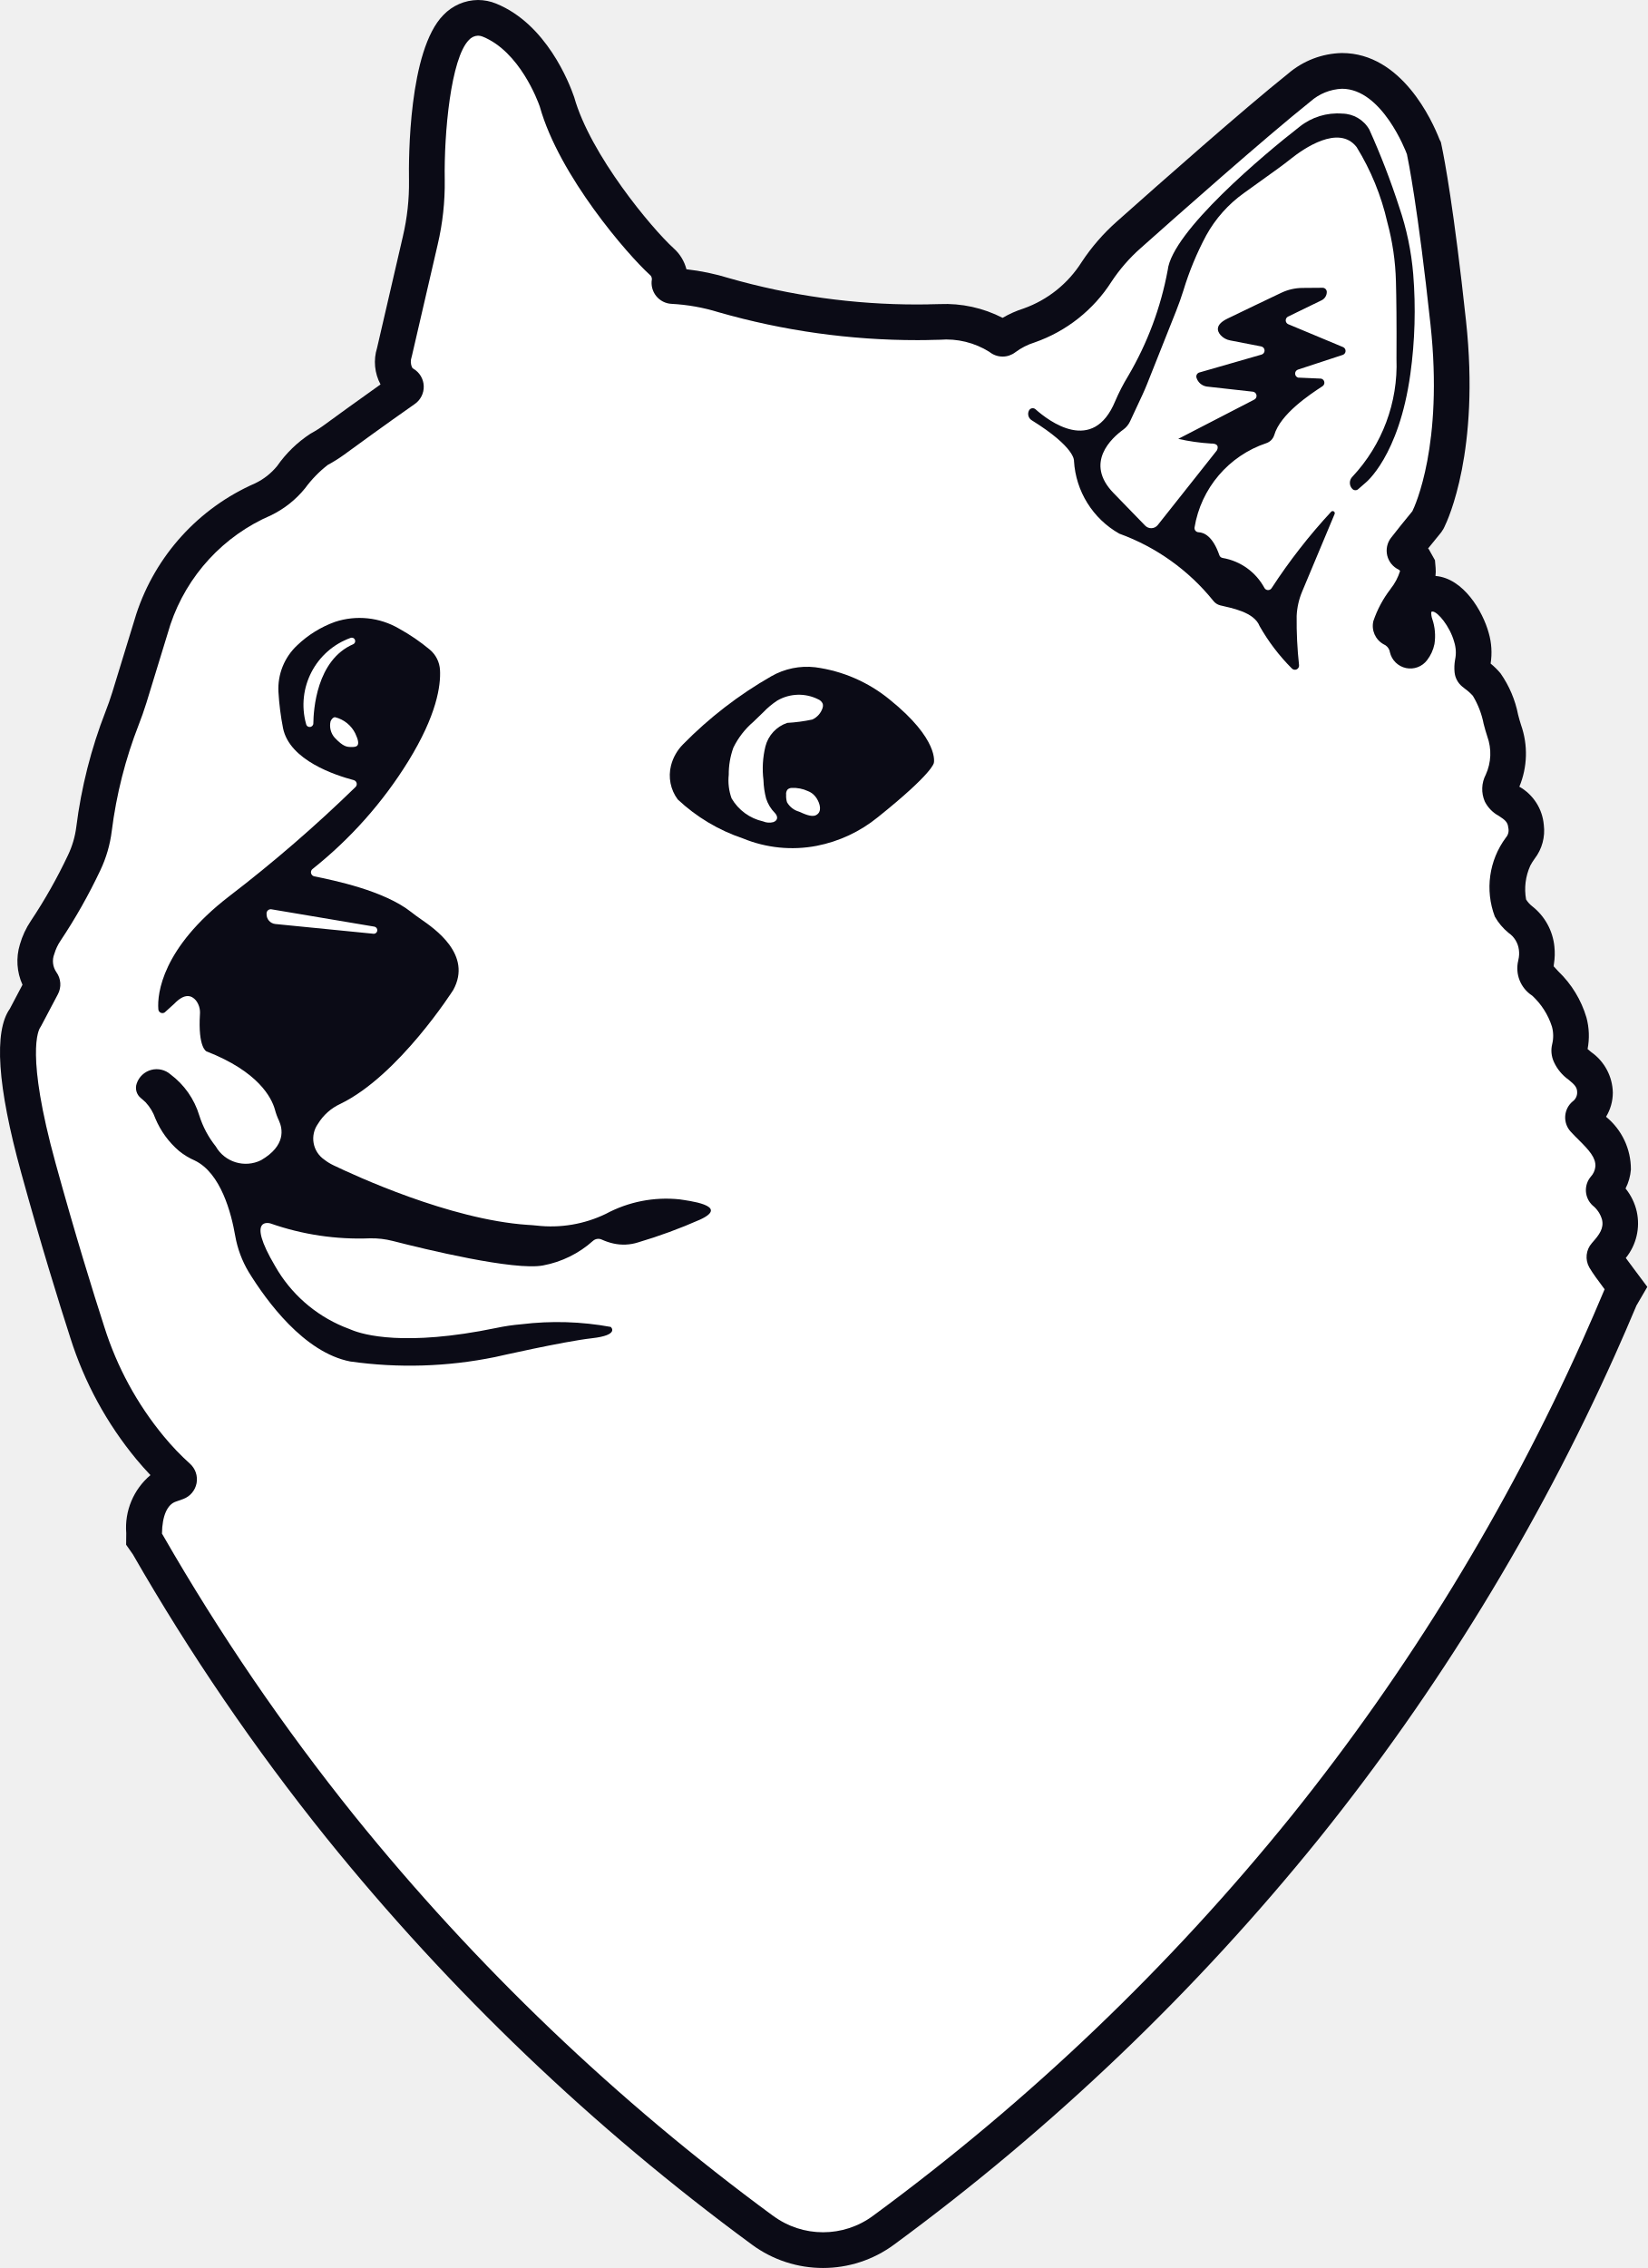
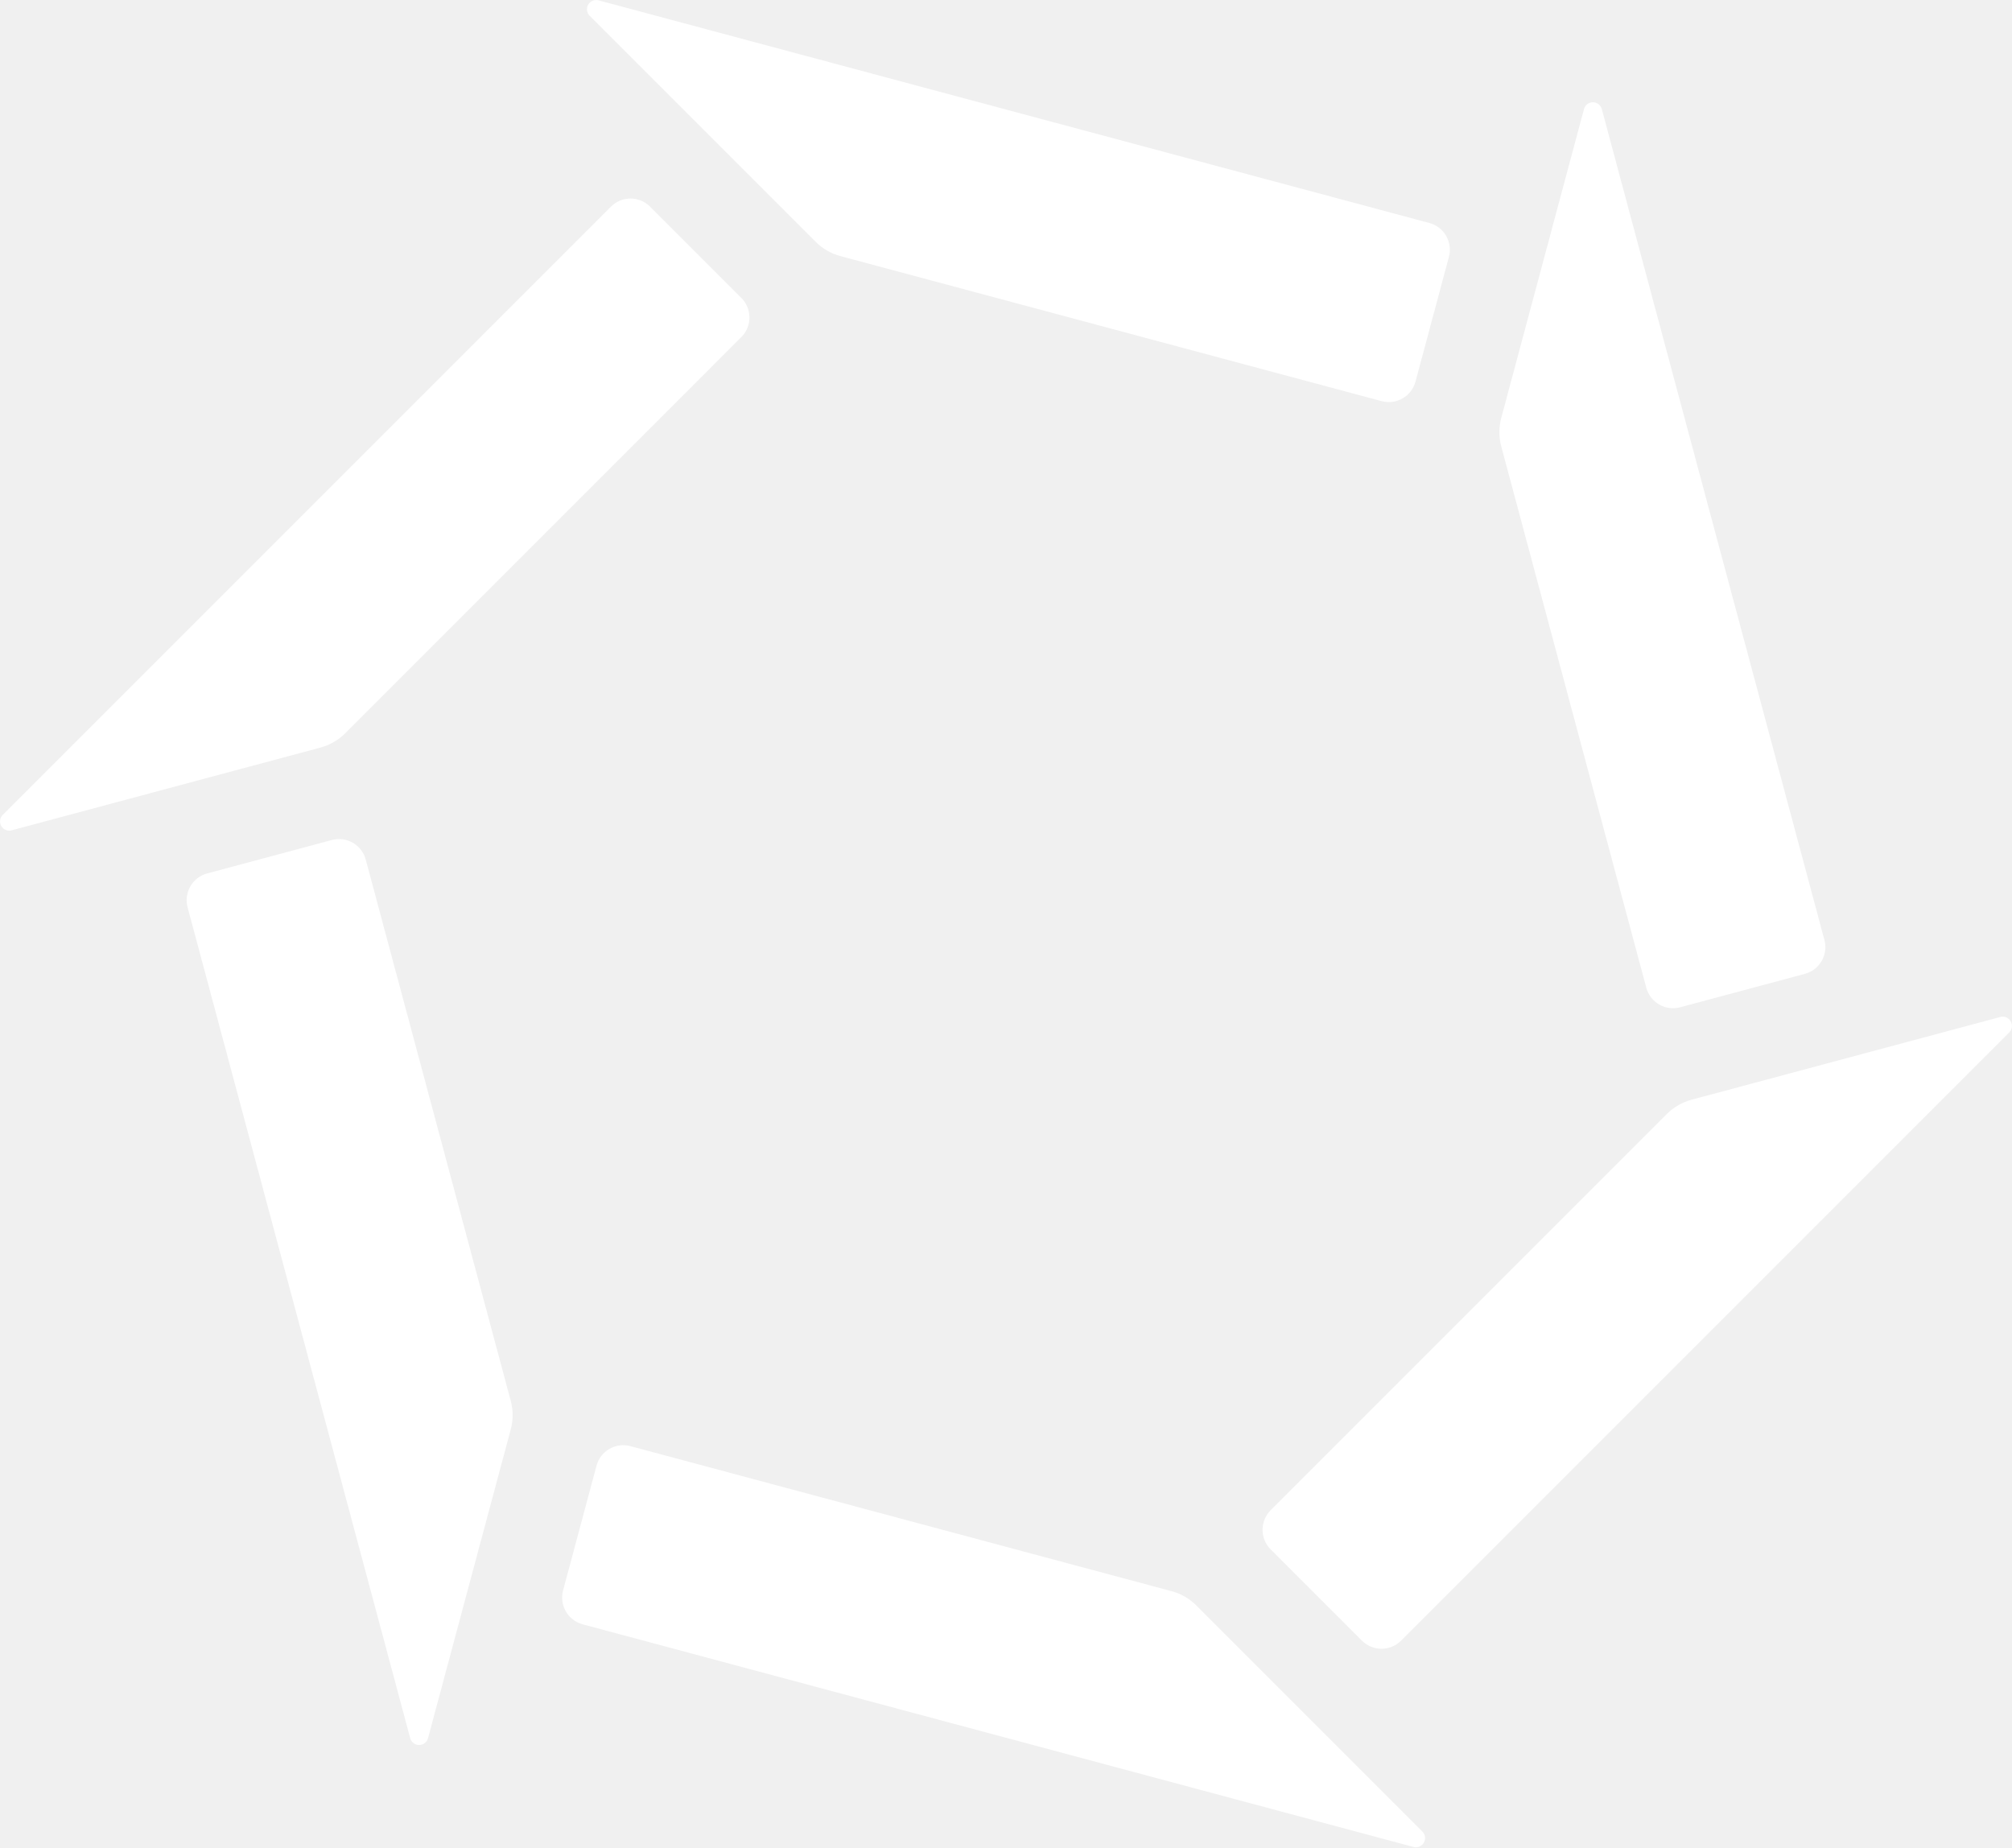
- <svg xmlns="http://www.w3.org/2000/svg" viewBox="0 0 92.993 128">
-   <path d="M89.86,70.157l.045-.052c.369-.418.641-.78.527-1.272a1.564,1.564,0,0,0-.535-.802,1.178,1.178,0,0,1-.106-1.613.991.991,0,0,0,.265-.575c.037-.5-.35-.925-.949-1.519-.123-.12-.303-.3-.452-.465a1.18,1.18,0,0,1,.12-1.697.616.616,0,0,0,.253-.515c.002-.285-.154-.442-.483-.709a2.5,2.5,0,0,1-.832-1.008,1.535,1.535,0,0,1-.092-1.012,1.964,1.964,0,0,0-.017-.98,4.057,4.057,0,0,0-1.114-1.746,1.837,1.837,0,0,1-.788-1.979c0-.008.005-.024.005-.029a1.547,1.547,0,0,0,.031-.584,1.361,1.361,0,0,0-.586-.953,3.27,3.27,0,0,1-.771-.915,4.693,4.693,0,0,1,.622-4.458.619.619,0,0,0,.135-.565c-.021-.301-.185-.438-.53-.66a1.889,1.889,0,0,1-.792-.809,1.761,1.761,0,0,1,.054-1.521,2.858,2.858,0,0,0,.085-2.155c-.068-.203-.137-.454-.206-.711a4.834,4.834,0,0,0-.606-1.577,2.539,2.539,0,0,0-.426-.386c-.055-.04-.13-.101-.182-.145a1.193,1.193,0,0,1-.426-.794,2.626,2.626,0,0,1,.026-.708c.002-.005.005-.031.007-.035a1.975,1.975,0,0,0-.055-.977c-.241-.882-.939-1.717-1.225-1.717a.155.155,0,0,0-.052.012l-.017.01a.984.984,0,0,0,.055.4,2.969,2.969,0,0,1,.123,1.414,2.202,2.202,0,0,1-.414.906,1.184,1.184,0,0,1-2.1-.447c-.007-.033-.014-.069-.024-.102a.597.597,0,0,0-.334-.347A1.181,1.181,0,0,1,77.528,35.051a6.235,6.235,0,0,1,.965-1.807l.012-.019a3.078,3.078,0,0,0,.53-1.003.237.237,0,0,0-.038-.045.1.1,0,0,0-.04-.031,1.185,1.185,0,0,1-.432-1.798c.343-.44.747-.944,1.201-1.495l.004-.007c.145-.291,1.755-3.754,1.024-10.514-.721-6.686-1.265-9.311-1.334-9.638l-.003-.005c-.057-.154-1.4-3.682-3.664-3.682a2.865,2.865,0,0,0-1.781.721c-2.569,2.051-7.554,6.469-9.579,8.271a9.532,9.532,0,0,0-1.649,1.894,8.437,8.437,0,0,1-4.34,3.432,3.635,3.635,0,0,0-1.097.56,1.172,1.172,0,0,1-.712.24,1.187,1.187,0,0,1-.747-.266,4.576,4.576,0,0,0-2.803-.684c-.156,0-.317.003-.485.01a.215.215,0,0,1-.035.002c-.083.003-.331.01-.724.01A40.621,40.621,0,0,1,40.562,17.624a10.906,10.906,0,0,0-2.656-.473,1.184,1.184,0,0,1-1.109-1.383.315.315,0,0,0-.128-.267c-1.216-1.1-5.101-5.565-6.197-9.476l-.007-.021c-.106-.303-1.128-3.087-3.217-3.934a.699.699,0,0,0-.266-.055.719.719,0,0,0-.517.247c-1.014,1.031-1.407,5.23-1.362,7.884a15.036,15.036,0,0,1-.397,3.654l-1.457,6.292a.617.617,0,0,1-.017.064.791.791,0,0,0,.026.584.29.29,0,0,0,.083.078,1.181,1.181,0,0,1,.071,1.985c-1.646,1.149-3.472,2.484-3.995,2.865a8.406,8.406,0,0,1-.918.575,6.645,6.645,0,0,0-1.282,1.319,5.625,5.625,0,0,1-1.921,1.523,10.272,10.272,0,0,0-5.677,6.159L8.263,39.668c-.137.437-.279.846-.426,1.215a25.127,25.127,0,0,0-1.531,6.029,7.217,7.217,0,0,1-.643,2.205,31.207,31.207,0,0,1-2.243,3.969,2.704,2.704,0,0,0-.357.757A1.096,1.096,0,0,0,3.183,54.868a1.179,1.179,0,0,1,.085,1.242l-.932,1.765c-.022.04-.043.078-.066.113-.093.132-.835,1.478.865,7.653,1.112,4.04,2.112,7.262,2.756,9.253a18.362,18.362,0,0,0,3.356,6.173,14.303,14.303,0,0,0,1.474,1.54,1.184,1.184,0,0,1-.372,1.99c-.12.044-.258.095-.414.147-.497.158-.781.814-.793,1.805v.007a1.074,1.074,0,0,1,.059.097,123.486,123.486,0,0,0,10.797,15.813,126.96,126.96,0,0,0,23.633,22.585,4.744,4.744,0,0,0,5.653,0,126.975,126.975,0,0,0,23.633-22.585,123.637,123.637,0,0,0,16.417-26.833c.414-.923.826-1.874,1.225-2.827a.218.218,0,0,1,.019-.04c-.362-.484-.688-.929-.864-1.232A1.186,1.186,0,0,1,89.86,70.157Z" fill="#fff" />
-   <path d="M92.193,71.558c-.149-.199-.292-.389-.416-.561a3.1,3.1,0,0,0,.619-2.618,3.197,3.197,0,0,0-.633-1.304,2.832,2.832,0,0,0,.302-1.066,3.818,3.818,0,0,0-1.403-2.981,2.625,2.625,0,0,0,.383-1.359,2.867,2.867,0,0,0-1.226-2.296c-.107-.086-.165-.136-.199-.168a3.954,3.954,0,0,0-.065-1.781A5.949,5.949,0,0,0,87.972,54.825c-.09-.095-.19-.203-.267-.289l.005-.023.002-.067.001-.006.008-.041v-.006a3.662,3.662,0,0,0,.025-.972,3.306,3.306,0,0,0-1.237-2.262,1.468,1.468,0,0,1-.36-.394,3.222,3.222,0,0,1,.239-1.914,3.093,3.093,0,0,1,.244-.389,2.592,2.592,0,0,0,.516-1.911,2.742,2.742,0,0,0-1.38-2.152,4.866,4.866,0,0,0,.096-3.483c-.055-.161-.11-.368-.166-.579a6.125,6.125,0,0,0-.99-2.332,4.101,4.101,0,0,0-.562-.555,3.959,3.959,0,0,0-.108-1.732c-.332-1.212-1.425-3.086-3.005-3.212a2.207,2.207,0,0,0,.008-.459l-.037-.43-.211-.377-.136-.244-.041-.042c.207-.258.429-.531.665-.818l.075-.092.064-.099.061-.094.054-.107c.208-.42,2.014-4.312,1.223-11.627-.684-6.343-1.218-9.13-1.365-9.834l-.055-.263-.075-.148c-.407-1.045-2.132-4.879-5.509-4.879a4.817,4.817,0,0,0-3.042,1.165c-2.468,1.97-7.11,6.07-9.658,8.337a11.573,11.573,0,0,0-1.996,2.298,6.41,6.41,0,0,1-3.271,2.616,5.755,5.755,0,0,0-1.189.53,7.088,7.088,0,0,0-3.553-.777c-.182,0-.37.004-.568.012l-.094.004c-.14.003-.328.006-.583.006a38.533,38.533,0,0,1-10.647-1.486,13.072,13.072,0,0,0-2.403-.501,2.385,2.385,0,0,0-.722-1.184c-1.235-1.119-4.707-5.286-5.616-8.532C32.137,4.682,30.847,1.355,28.006.203A2.709,2.709,0,0,0,26.982,0a2.737,2.737,0,0,0-1.955.85c-1.962,1.994-1.96,8.122-1.939,9.33a13.032,13.032,0,0,1-.346,3.165l-1.457,6.292a2.667,2.667,0,0,0,.196,2.059c-1.333.944-2.635,1.892-3.159,2.275a6.886,6.886,0,0,1-.797.506,6.875,6.875,0,0,0-1.881,1.825,3.626,3.626,0,0,1-1.236.973,12.208,12.208,0,0,0-6.713,7.375L6.337,39.077c-.117.373-.242.735-.372,1.062a27.335,27.335,0,0,0-1.659,6.537A5.206,5.206,0,0,1,3.84,48.26a29.074,29.074,0,0,1-2.097,3.71,4.705,4.705,0,0,0-.62,1.332,3.225,3.225,0,0,0,.147,2.275L.554,56.935C-.347,58.21-.16,61.267,1.193,66.177c1.122,4.077,2.132,7.329,2.781,9.338A20.379,20.379,0,0,0,7.699,82.359q.393.471.794.893a3.873,3.873,0,0,0-1.366,3.273L7.12,87.18l.379.541a124.455,124.455,0,0,0,10.93,16.007,129.001,129.001,0,0,0,24.008,22.945,6.76,6.76,0,0,0,8.048-.004,128.967,128.967,0,0,0,24.004-22.941A125.624,125.624,0,0,0,91.173,76.459c.407-.908.812-1.842,1.206-2.78l.613-1.051ZM43.632,125.051a126.96,126.96,0,0,1-23.633-22.585A123.486,123.486,0,0,1,9.202,86.653a1.074,1.074,0,0,0-.059-.097v-.007c.012-.991.296-1.646.793-1.805.156-.052.293-.102.414-.147a1.184,1.184,0,0,0,.372-1.99,14.303,14.303,0,0,1-1.474-1.54A18.362,18.362,0,0,1,5.891,74.895c-.644-1.991-1.644-5.213-2.756-9.253-1.7-6.175-.958-7.521-.865-7.653.024-.035.045-.074.066-.113l.932-1.765a1.179,1.179,0,0,0-.085-1.242A1.096,1.096,0,0,1,3.064,53.842a2.704,2.704,0,0,1,.357-.757,31.207,31.207,0,0,0,2.243-3.969,7.217,7.217,0,0,0,.643-2.205,25.127,25.127,0,0,1,1.531-6.029c.146-.369.288-.778.426-1.215l1.357-4.426a10.272,10.272,0,0,1,5.677-6.159,5.625,5.625,0,0,0,1.921-1.523,6.645,6.645,0,0,1,1.282-1.319,8.406,8.406,0,0,0,.918-.575c.522-.381,2.349-1.715,3.995-2.865a1.181,1.181,0,0,0-.071-1.985.29.29,0,0,1-.083-.078.791.791,0,0,1-.026-.584.617.617,0,0,0,.017-.064l1.457-6.292a15.036,15.036,0,0,0,.397-3.654c-.045-2.654.348-6.852,1.362-7.884a.719.719,0,0,1,.517-.247.699.699,0,0,1,.266.055c2.088.847,3.11,3.631,3.217,3.934l.007.021c1.095,3.91,4.981,8.376,6.197,9.476a.315.315,0,0,1,.128.267,1.184,1.184,0,0,0,1.109,1.383,10.906,10.906,0,0,1,2.656.473,40.621,40.621,0,0,0,11.24,1.575c.393,0,.641-.007.724-.01a.215.215,0,0,0,.035-.002c.168-.007.329-.01.485-.01a4.576,4.576,0,0,1,2.803.684,1.187,1.187,0,0,0,.747.266,1.172,1.172,0,0,0,.712-.24,3.635,3.635,0,0,1,1.097-.56,8.437,8.437,0,0,0,4.34-3.432A9.532,9.532,0,0,1,64.394,14.001c2.025-1.802,7.01-6.221,9.579-8.271a2.865,2.865,0,0,1,1.781-.721c2.264,0,3.607,3.528,3.664,3.682l.003.005c.068.327.612,2.952,1.334,9.638.73,6.76-.88,10.222-1.024,10.514l-.004.007c-.454.551-.859,1.055-1.201,1.495a1.185,1.185,0,0,0,.432,1.798.1.1,0,0,1,.04.031.237.237,0,0,1,.038.045,3.078,3.078,0,0,1-.53,1.003l-.012.019A6.235,6.235,0,0,0,77.528,35.051a1.181,1.181,0,0,0,.575,1.308.597.597,0,0,1,.334.347c.009.033.016.069.024.102a1.183,1.183,0,0,0,2.1.447,2.202,2.202,0,0,0,.414-.906,2.969,2.969,0,0,0-.123-1.414.984.984,0,0,1-.055-.4l.017-.01a.155.155,0,0,1,.052-.012c.286,0,.984.835,1.225,1.717a1.975,1.975,0,0,1,.055.977c-.002.005-.005.031-.007.035a2.626,2.626,0,0,0-.026.708,1.193,1.193,0,0,0,.426.794c.052.043.127.104.182.145a2.539,2.539,0,0,1,.426.386,4.834,4.834,0,0,1,.606,1.577c.068.258.137.509.206.711a2.858,2.858,0,0,1-.085,2.155,1.761,1.761,0,0,0-.054,1.521,1.889,1.889,0,0,0,.792.809c.345.222.509.359.53.66a.619.619,0,0,1-.135.565,4.693,4.693,0,0,0-.622,4.458,3.27,3.27,0,0,0,.771.915,1.361,1.361,0,0,1,.586.953,1.547,1.547,0,0,1-.031.584c0,.005-.005.021-.005.029a1.837,1.837,0,0,0,.788,1.979,4.057,4.057,0,0,1,1.114,1.746,1.964,1.964,0,0,1,.017.98,1.535,1.535,0,0,0,.092,1.012,2.5,2.5,0,0,0,.832,1.008c.329.268.485.424.483.709a.616.616,0,0,1-.253.515,1.18,1.18,0,0,0-.12,1.697c.149.165.329.345.452.465.598.594.986,1.02.949,1.519a.991.991,0,0,1-.265.575,1.178,1.178,0,0,0,.106,1.613,1.564,1.564,0,0,1,.535.802c.114.492-.158.854-.527,1.272l-.045.052a1.186,1.186,0,0,0-.145,1.377c.175.303.501.748.864,1.232a.218.218,0,0,0-.019.04c-.4.953-.811,1.904-1.225,2.827a123.637,123.637,0,0,1-16.417,26.833,126.975,126.975,0,0,1-23.633,22.585,4.744,4.744,0,0,1-5.653,0Z" fill="#0b0b16" />
-   <path d="M73.332,37.542a.236.236,0,0,1-.405.186,11.178,11.178,0,0,1-1.821-2.391c-.315-.809-1.618-1.024-2.222-1.172a.712.712,0,0,1-.394-.259,12.119,12.119,0,0,0-5.305-3.788,5.053,5.053,0,0,1-2.558-4.105s.103-.749-2.388-2.296a.42.42,0,0,1-.148-.557h0a.236.236,0,0,1,.364-.062c.751.669,3.251,2.572,4.502-.466a11.138,11.138,0,0,1,.727-1.41,18.385,18.385,0,0,0,2.233-5.973c.242-2.183,5.455-6.552,7.451-8.101a3.427,3.427,0,0,1,2.399-.737,1.789,1.789,0,0,1,1.531.9A42.433,42.433,0,0,1,78.984,11.68a15.715,15.715,0,0,1,.793,3.797,25.94,25.94,0,0,1-.161,5.628c-.646,4.662-2.534,6.144-2.534,6.144l-.414.361a.237.237,0,0,1-.321-.01h0a.489.489,0,0,1-.003-.696,9.225,9.225,0,0,0,2.488-6.656c.012-2.048-.006-3.443-.031-4.372a14.175,14.175,0,0,0-.488-3.34,13.987,13.987,0,0,0-1.732-4.237c-1.012-1.295-3.004.099-3.704.657-.244.194-.491.383-.745.565L70.217,10.898a7.224,7.224,0,0,0-2.124,2.384,17.058,17.058,0,0,0-1.289,3.111c-.122.389-.259.775-.409,1.153l-1.64,4.124q-.123.309-.263.61l-.702,1.506a1.184,1.184,0,0,1-.381.46c-.639.462-2.215,1.872-.545,3.585.951.976,1.483,1.525,1.781,1.834a.473.473,0,0,0,.712-.034l3.33-4.203s.25-.407-.333-.396a11.653,11.653,0,0,1-1.842-.263l4.297-2.219a.237.237,0,0,0-.078-.443l-2.617-.292a.72.72,0,0,1-.571-.494h0a.237.237,0,0,1,.158-.298l3.517-1.012a.237.237,0,0,0-.022-.459L69.445,19.212a.955.955,0,0,1-.541-.298c-.203-.232-.315-.591.387-.933.816-.397,2.246-1.079,3.037-1.456a2.832,2.832,0,0,1,1.196-.275l1.136-.009a.237.237,0,0,1,.238.237h0a.522.522,0,0,1-.28.463l-1.912.93a.237.237,0,0,0,.003.421L75.828,19.594a.237.237,0,0,1-.022.433l-2.539.834a.237.237,0,0,0,.011.45l1.296.057a.236.236,0,0,1,.081.429c-.727.475-2.377,1.567-2.725,2.761a.701.701,0,0,1-.44.451,6.06,6.06,0,0,0-4.059,4.767.238.238,0,0,0,.234.263c.302.014.797.221,1.167,1.292a.235.235,0,0,0,.188.159,3.31,3.31,0,0,1,2.36,1.696.236.236,0,0,0,.4.012,32.274,32.274,0,0,1,3.369-4.322.119.119,0,0,1,.192.13L73.505,33.391a4.02,4.02,0,0,0-.308,1.371A22.964,22.964,0,0,0,73.332,37.542Z" fill="#0b0b16" />
-   <path d="M38.358,67.688a7.205,7.205,0,0,0-4.16.82,7.112,7.112,0,0,1-3.91.66c-.17-.02-.34-.03-.51-.04-4.4-.3-9.78-2.8-10.95-3.36a2.79,2.79,0,0,1-.52-.32,1.438,1.438,0,0,1-.36-2.02,2.9,2.9,0,0,1,1.27-1.13c3.3-1.6,6.37-6.43,6.37-6.43,1.09-1.99-1.06-3.46-1.84-4-.18-.13-.36-.25-.53-.39-1.54-1.22-4.36-1.79-5.48-2.02a.235.235,0,0,1-.1-.41,23.68,23.68,0,0,0,5.4-6.07c1.62-2.62,1.85-4.29,1.8-5.17a1.619,1.619,0,0,0-.57-1.14,11.056,11.056,0,0,0-1.74-1.19,4.424,4.424,0,0,0-3.62-.38,6.061,6.061,0,0,0-2.13,1.32,3.351,3.351,0,0,0-1.06,2.63,15.243,15.243,0,0,0,.26,2.05c.37,1.82,2.97,2.66,3.99,2.93a.231.231,0,0,1,.1.39,79.742,79.742,0,0,1-7.15,6.18c-3.76,2.9-4.05,5.48-3.98,6.36a.231.231,0,0,0,.36.18s.49-.44.53-.48c.61-.64,1-.47,1.23-.2a1.112,1.112,0,0,1,.23.76c-.12,1.93.37,2.12.37,2.12,2.93,1.14,3.67,2.61,3.86,3.28a3.669,3.669,0,0,0,.23.63c.21.46.4,1.41-1.01,2.23a1.951,1.951,0,0,1-2.56-.78,5.372,5.372,0,0,1-.93-1.75,4.525,4.525,0,0,0-1.62-2.31,1.188,1.188,0,0,0-1.91.51.741.741,0,0,0,.24.83c.1.08.18.16.26.23a2.583,2.583,0,0,1,.55.91,4.906,4.906,0,0,0,1.34,1.84,3.844,3.844,0,0,0,.89.54c1.47.71,2.06,2.97,2.28,4.25a5.995,5.995,0,0,0,.76,2.04c1.01,1.64,3.12,4.54,5.73,5.05a24.014,24.014,0,0,0,8.18-.25s3.86-.88,5.46-1.06,1.07-.64,1.07-.64a16.717,16.717,0,0,0-5.05-.15,11.293,11.293,0,0,0-1.42.21c-5.18,1.07-7.51.37-8.13.12-.15-.07-.32-.12-.48-.19a7.959,7.959,0,0,1-3.86-3.41c-1.7-2.87-.27-2.42-.27-2.42a15.15,15.15,0,0,0,5.61.84,4.769,4.769,0,0,1,1.3.15c1.83.47,6.86,1.69,8.48,1.38a5.826,5.826,0,0,0,2.82-1.39.458.458,0,0,1,.49-.07,3.32,3.32,0,0,0,.65.22,2.666,2.666,0,0,0,1.4-.06,29.056,29.056,0,0,0,3.51-1.29C41.248,68.028,38.788,67.758,38.358,67.688Zm-20.87-26.66a.198.198,0,0,1-.21-.17,4.019,4.019,0,0,1,2.52-4.86.127.127,0,0,1,.06-.01.192.192,0,0,1,.19.16.189.189,0,0,1-.11.21c-2.08.9-2.24,3.73-2.25,4.47A.201.201,0,0,1,17.488,41.028ZM19.848,42.158c-.26,0-.46,0-.96-.53a1.043,1.043,0,0,1-.23-.91c.03-.1.15-.25.26-.24a1.735,1.735,0,0,1,1.14.92C20.418,42.158,20.098,42.158,19.848,42.158Zm-4.31,9.99a.551.551,0,0,1-.49-.55v-.07a.237.237,0,0,1,.27-.21l5.82.98a.204.204,0,0,1,.16.2.2.2,0,0,1-.22.2Z" fill="#0b0b16" />
-   <path d="M50.218,39.478A8.373,8.373,0,0,0,46.018,37.658a4.049,4.049,0,0,0-2.48.51,22.971,22.971,0,0,0-4.99,3.85,2.616,2.616,0,0,0-.67,1.19,2.272,2.272,0,0,0,.38,1.91,10.056,10.056,0,0,0,3.68,2.2,7.321,7.321,0,0,0,4.16.42,7.857,7.857,0,0,0,3.46-1.62c3.16-2.53,3.16-3.07,3.16-3.07S53.038,41.748,50.218,39.478Zm-4.16,6.53c-.27.13-.71-.1-.95-.2a1.137,1.137,0,0,1-.68-.53,1.184,1.184,0,0,1-.05-.42.394.394,0,0,1,.08-.3.364.364,0,0,1,.23-.09,1.944,1.944,0,0,1,.92.18 1.0 1,0,0,1,.31.19,1.049,1.049,0,0,1,.19.23C46.278,45.338,46.438,45.818,46.058,46.008Zm.38-6.06a1.086,1.086,0,0,1-.58.66,9.33,9.33,0,0,1-1.42.19,1.895,1.895,0,0,0-1.23,1.33,5.262,5.262,0,0,0-.11,1.9,4.576,4.576,0,0,0,.15,1.04,2.046,2.046,0,0,0,.5.82c.15.16.2.4-.09.51a.894.894,0,0,1-.58-.04,2.754,2.754,0,0,1-1.78-1.3,2.979,2.979,0,0,1-.16-1.33,4.391,4.391,0,0,1,.26-1.53,4.53,4.53,0,0,1,1.13-1.46c.18-.18.37-.36.56-.54a4.527,4.527,0,0,1,.79-.66,2.429,2.429,0,0,1,2.31-.07.474.474,0,0,1,.26.26A.412.412,0,0,1,46.438,39.948Z" fill="#0b0b16" />
-   <path d="M45.108,45.808a1.137,1.137,0,0,1-.68-.53,1.184,1.184,0,0,1-.05-.42.394.394,0,0,1,.08-.3.364.364,0,0,1,.23-.09,1.944,1.944,0,0,1,.92.18 1.0 1,0,0,1,.31.19,1.049,1.049,0,0,1,.19.23c.17.27.33.75-.05.94C45.788,46.138,45.348,45.908,45.108,45.808Zm1.33-5.86a1.086,1.086,0,0,1-.58.66,9.33,9.33,0,0,1-1.42.19,1.895,1.895,0,0,0-1.23,1.33,5.262,5.262,0,0,0-.11,1.9,4.576,4.576,0,0,0,.15,1.04,2.046,2.046,0,0,0,.5.82c.15.16.2.4-.09.51a.894.894,0,0,1-.58-.04,2.754,2.754,0,0,1-1.78-1.3,2.979,2.979,0,0,1-.16-1.33,4.391,4.391,0,0,1,.26-1.53,4.53,4.53,0,0,1,1.13-1.46c.18-.18.37-.36.56-.54a4.527,4.527,0,0,1,.79-.66,2.429,2.429,0,0,1,2.31-.07.474.474,0,0,1,.26.26A.412.412,0,0,1,46.438,39.948ZM21.138,52.298a.204.204,0,0,1,.16.2.2.2,0,0,1-.22.2l-5.54-.55a.551.551,0,0,1-.49-.55v-.07a.237.237,0,0,1,.27-.21Z" fill="none" />
+ <svg xmlns="http://www.w3.org/2000/svg" viewBox="0 0 112.071 102.887">
+   <path d="M111.918,57.5,78.041,91.378a1.541,1.541,0,0,1-2.179,0l-5.085-5.085a1.541,1.541,0,0,1,0-2.179L92.843,62.047a3.082,3.082,0,0,1,1.382-.798l17.197-4.608A.514.514,0,0,1,111.918,57.5Z" fill="#fff" />
+   <path d="M89.223,6.076l12.4,46.277a1.541,1.541,0,0,1-1.09,1.887l-6.946,1.861a1.541,1.541,0,0,1-1.887-1.09l-8.077-30.144a3.082,3.082,0,0,1,0-1.595L88.23,6.076A.514.514,0,0,1,89.223,6.076Z" fill="#fff" />
+   <path d="M33.34.019,79.617,12.419a1.541,1.541,0,0,1,1.09,1.887l-1.861,6.946a1.541,1.541,0,0,1-1.887,1.09l-30.144-8.077a3.082,3.082,0,0,1-1.382-.798L32.844.878A.514.514,0,0,1,33.34.019Z" fill="#fff" />
+   <path d="M.153,45.386,34.03,11.509a1.541,1.541,0,0,1,2.179,0l5.085,5.085a1.541,1.541,0,0,1,0,2.179L19.228,40.84a3.082,3.082,0,0,1-1.382.798L.649,46.246A.514.514,0,0,1,.153,45.386Z" fill="#fff" />
+   <path d="M22.849,96.811,10.449,50.534a1.541,1.541,0,0,1,1.09-1.887L18.485,46.785a1.541,1.541,0,0,1,1.887,1.09l8.077,30.144a3.082,3.082,0,0,1,0,1.595L23.841,96.811A.514.514,0,0,1,22.849,96.811Z" fill="#fff" />
+   <path d="M78.732,102.868l-46.277-12.4a1.541,1.541,0,0,1-1.09-1.887L33.226,81.634a1.541,1.541,0,0,1,1.887-1.09l30.144,8.077a3.082,3.082,0,0,1,1.382.798l12.589,12.589A.514.514,0,0,1,78.732,102.868Z" fill="#fff" />
</svg>
